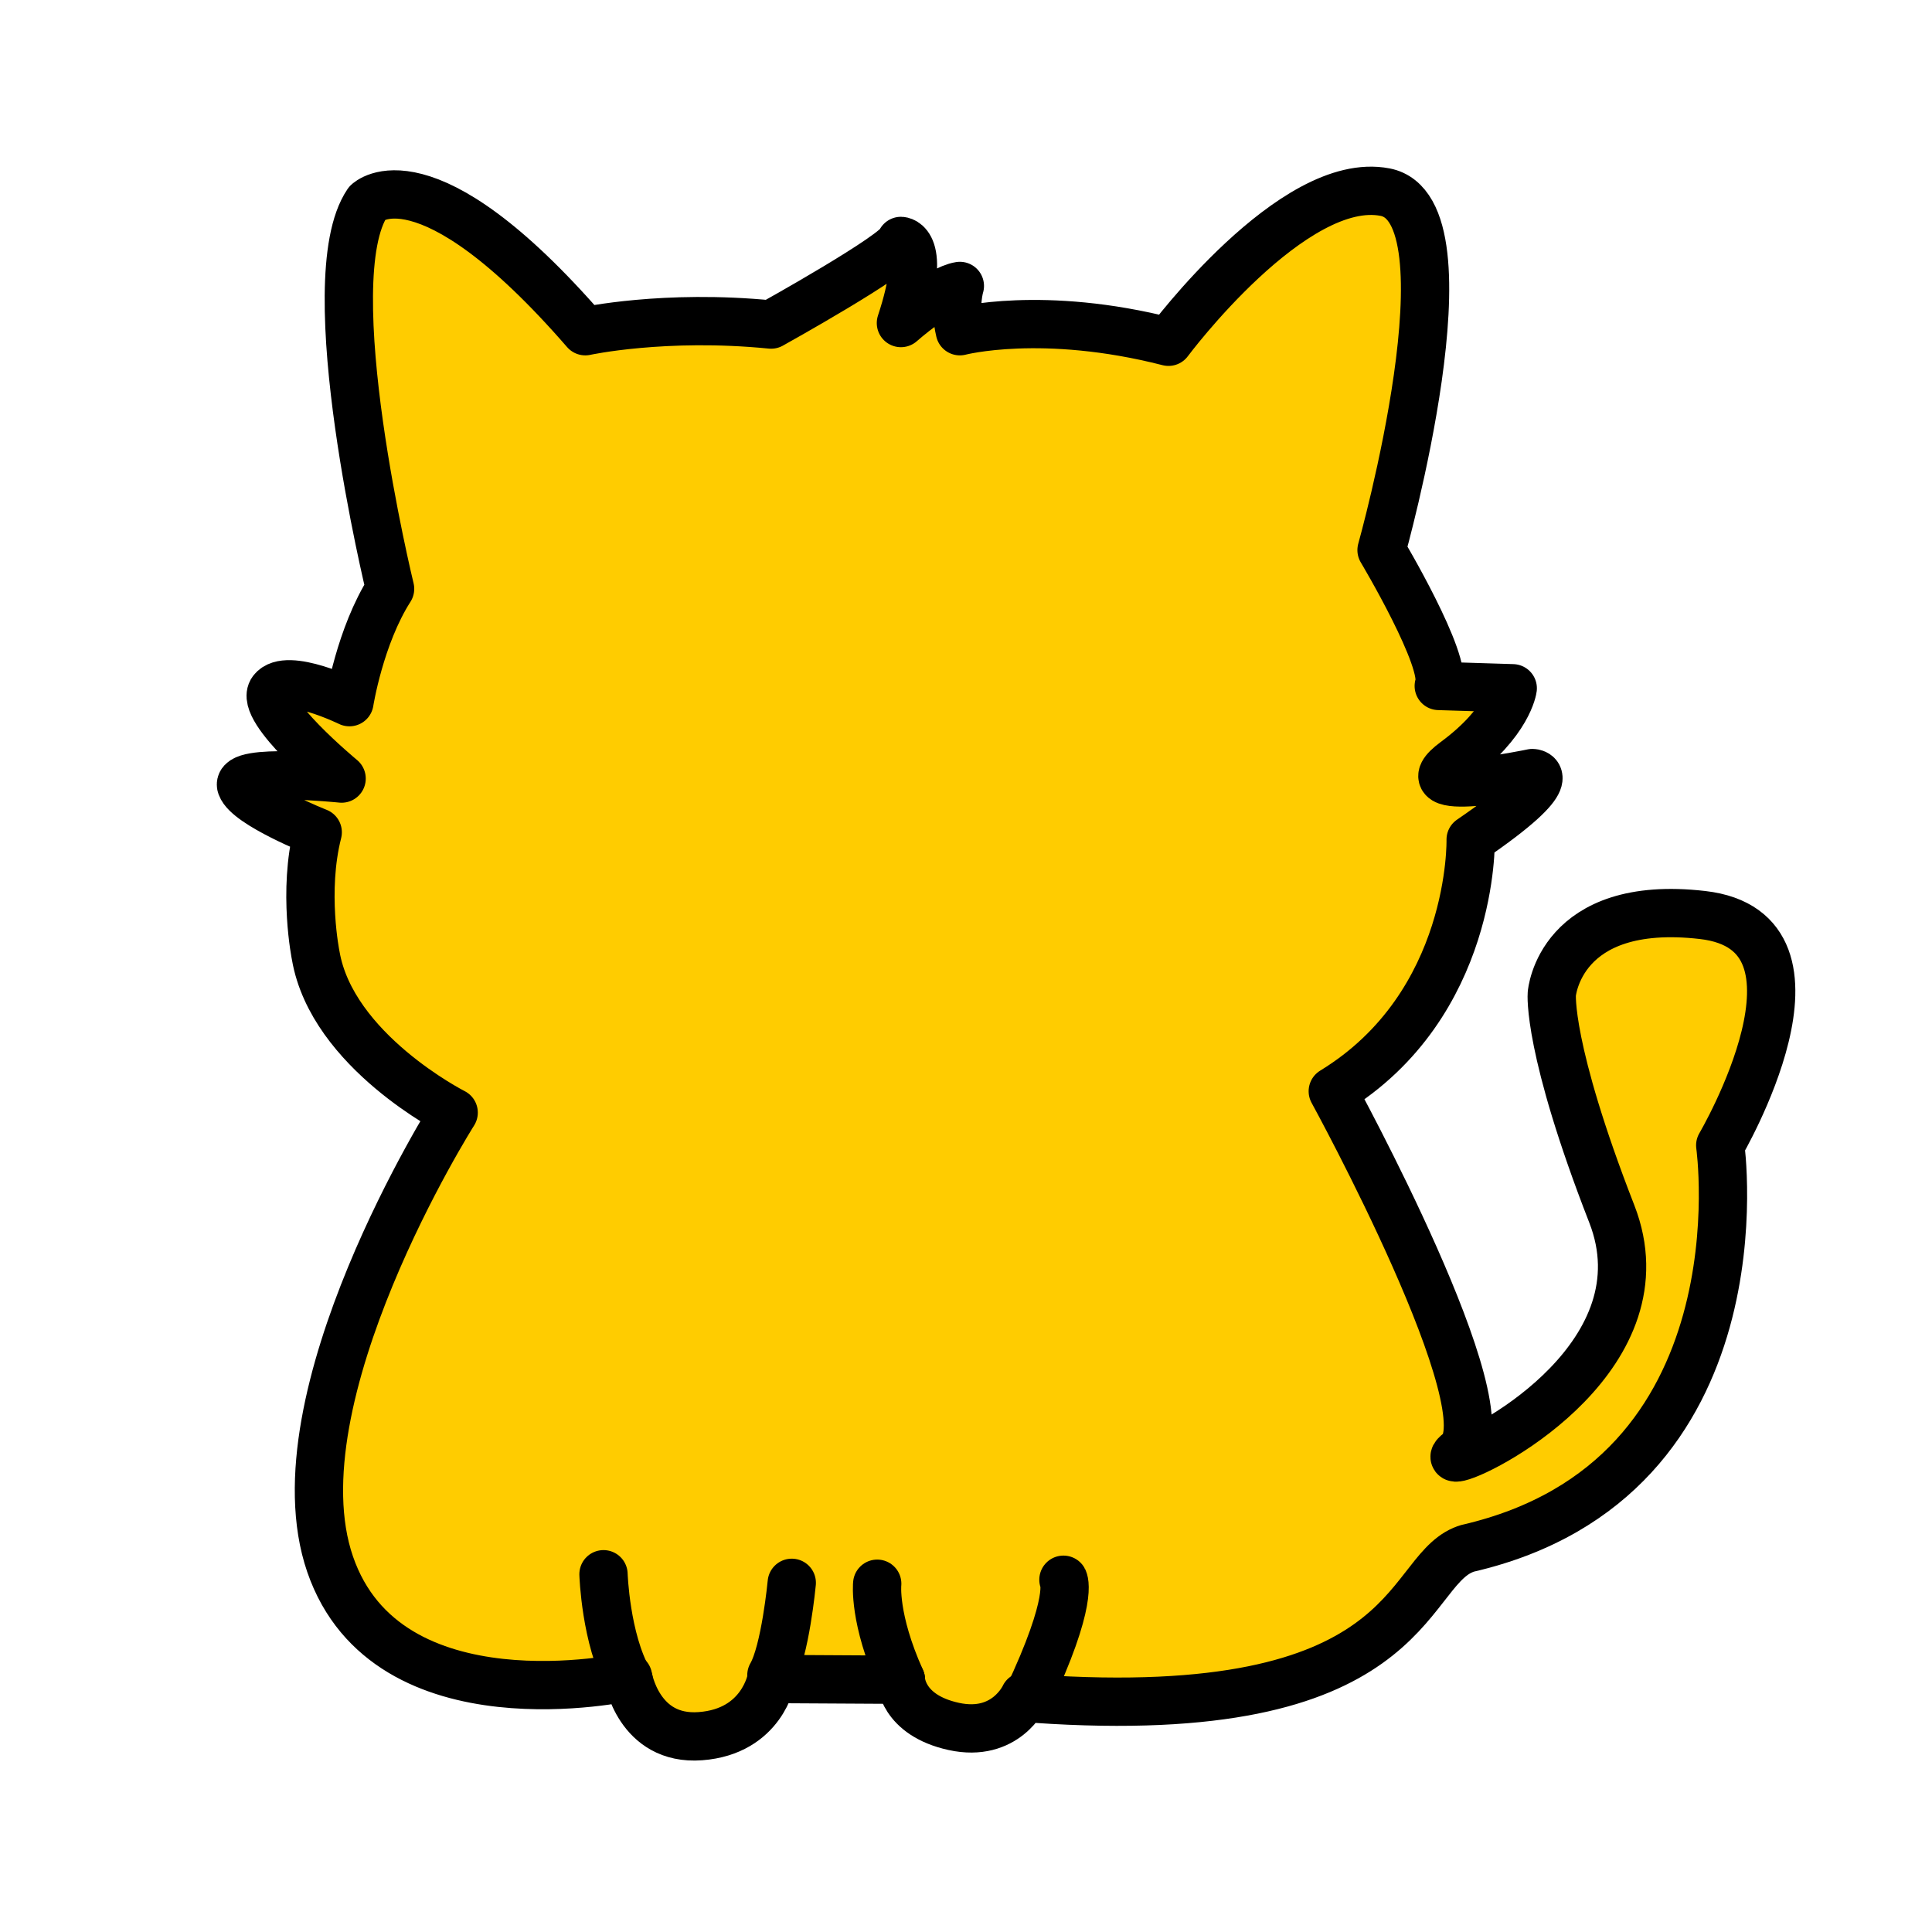
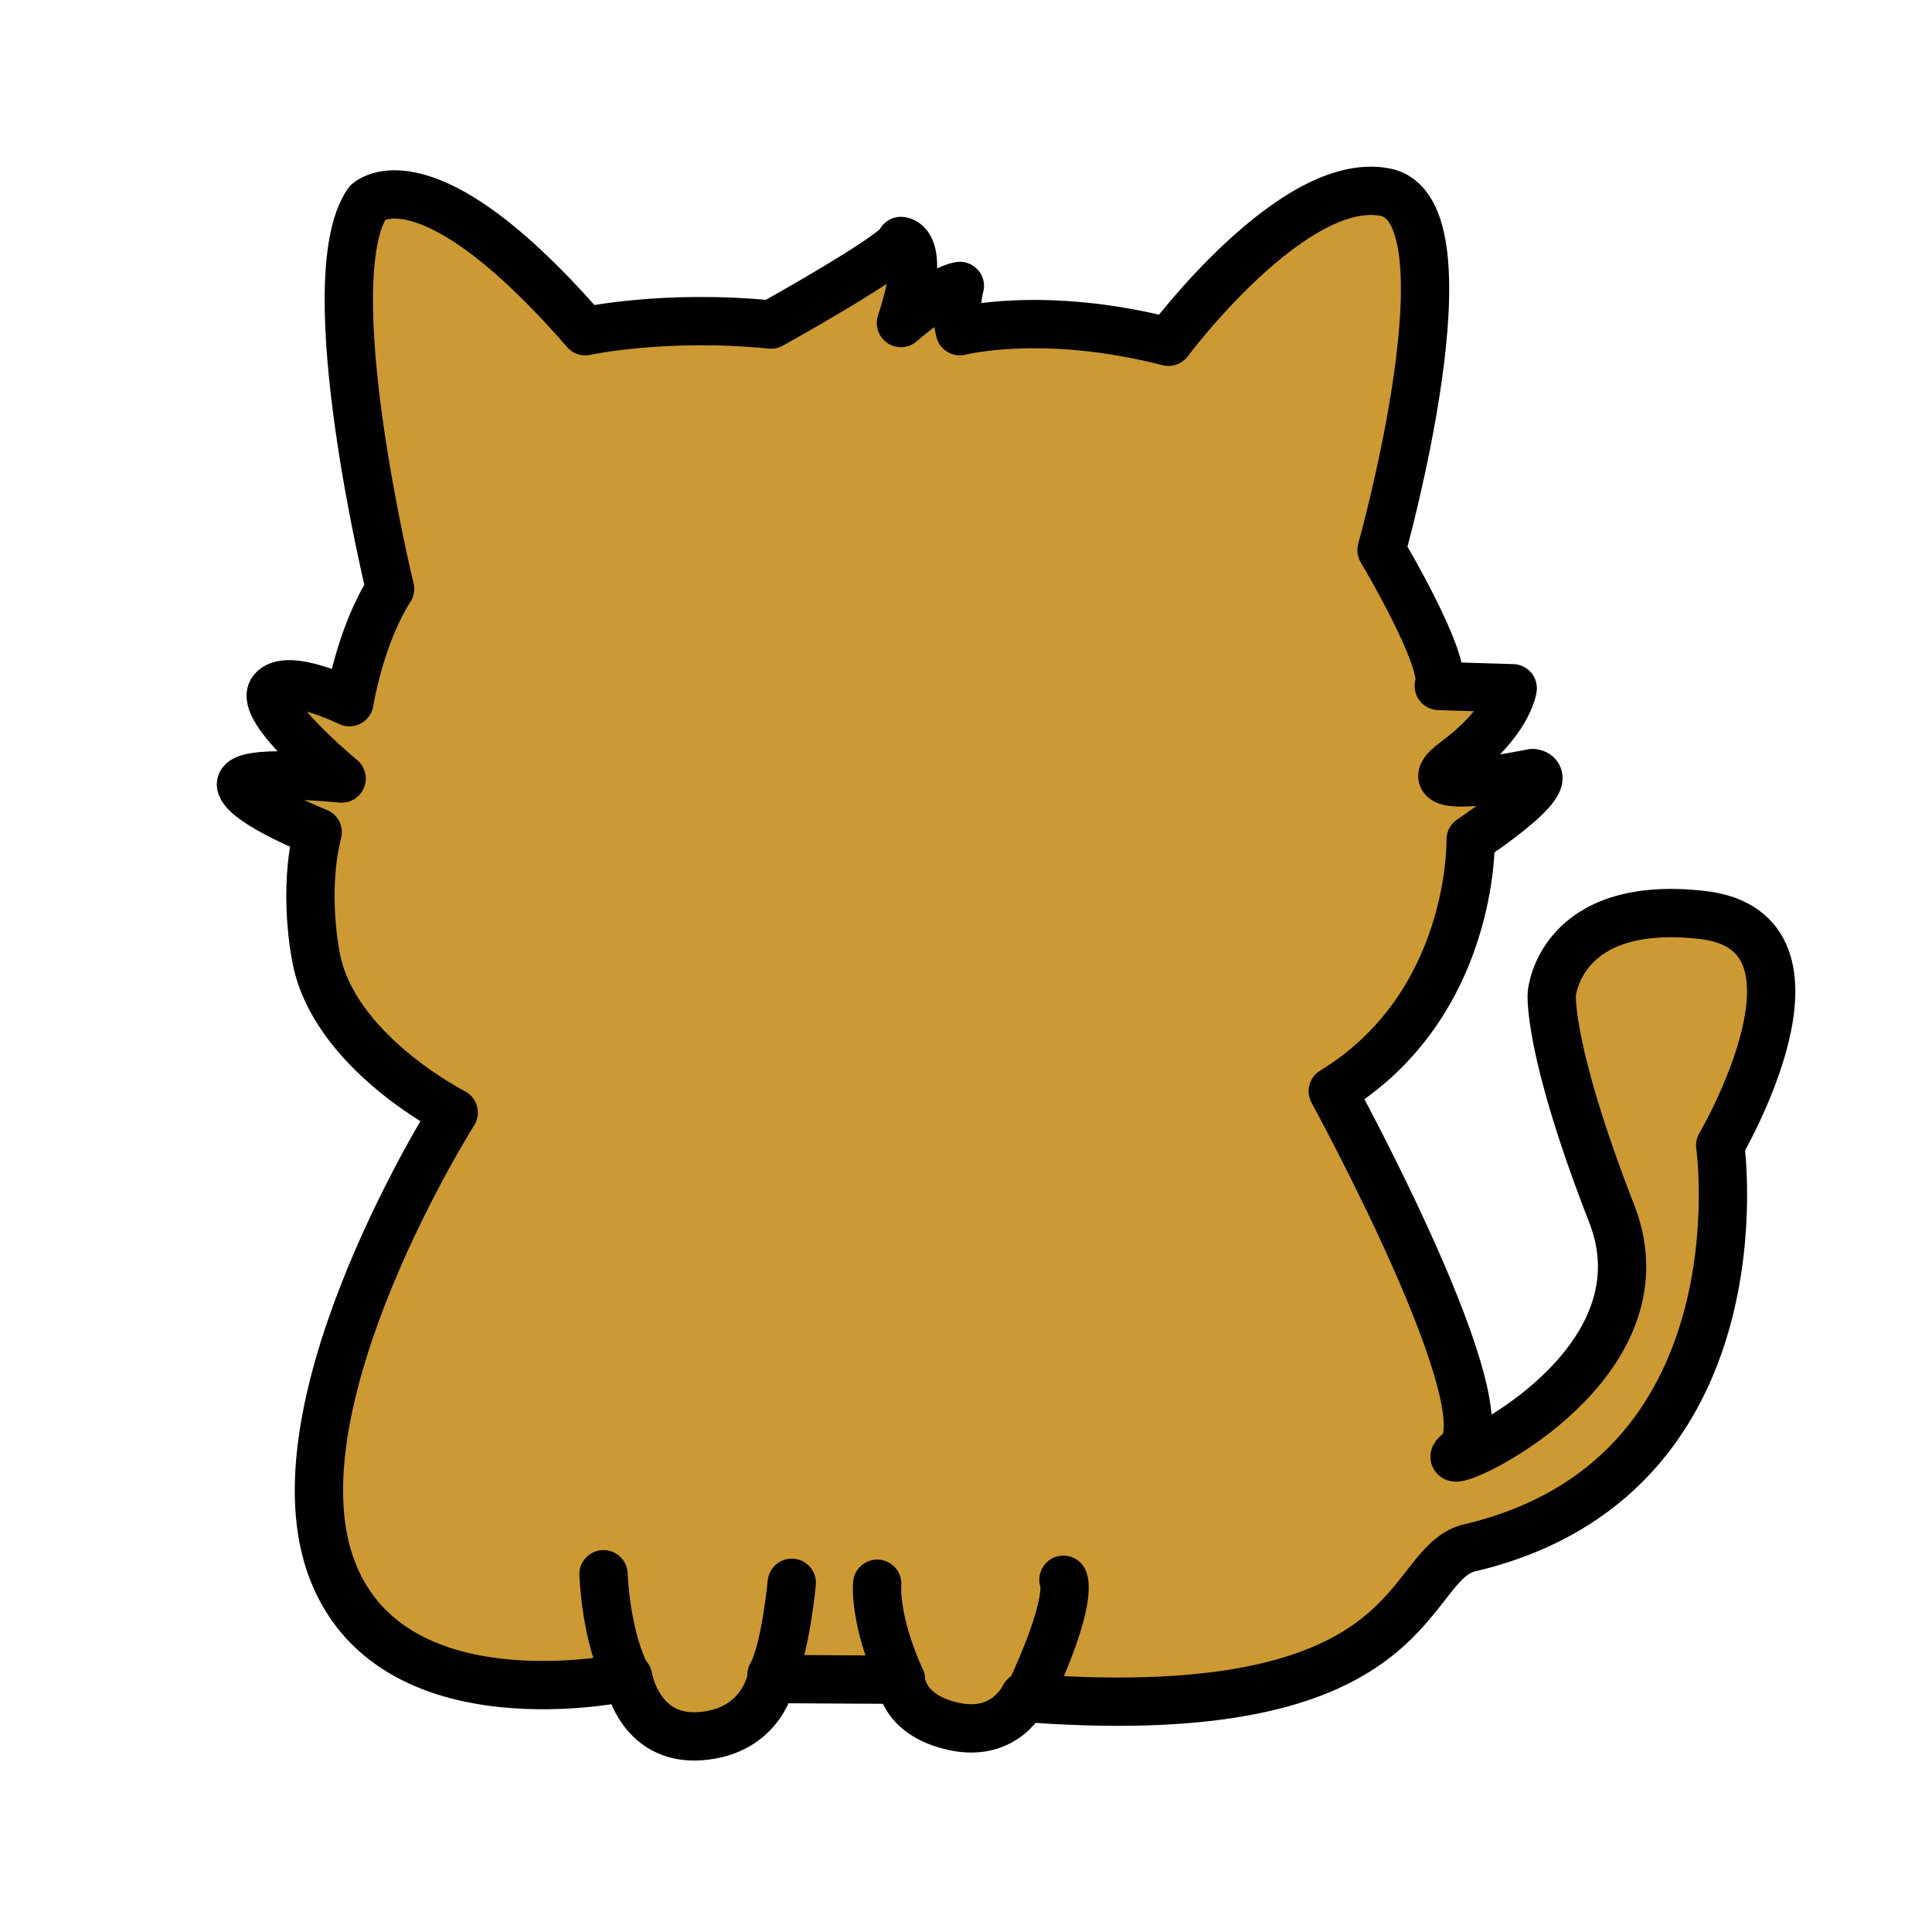
- <svg xmlns="http://www.w3.org/2000/svg" xml:space="preserve" width="1.667in" height="1.667in" version="1.1" style="shape-rendering:geometricPrecision; text-rendering:geometricPrecision; image-rendering:optimizeQuality; fill-rule:evenodd; clip-rule:evenodd" viewBox="0 0 1666.66 1666.66">
+ <svg xmlns="http://www.w3.org/2000/svg" xml:space="preserve" width="500px" height="500px" version="1.1" style="shape-rendering:geometricPrecision; text-rendering:geometricPrecision; image-rendering:optimizeQuality; fill-rule:evenodd; clip-rule:evenodd" viewBox="0 0 500 500">
  <defs>
    <style type="text/css">
   
-     .str0 {stroke:black;stroke-width:41.67;stroke-linecap:round;stroke-linejoin:round;stroke-miterlimit:2.613}
+     .str0 {stroke:black;stroke-width:12.5;stroke-linecap:round;stroke-linejoin:round;stroke-miterlimit:2.613}
    .fil0 {fill:none}
-     .fil1 {fill:#FFCC00}
+     .fil1 {fill:#CC9933}
   
  </style>
  </defs>
  <g id="Layer_x0020_1">
-     <rect class="fil0" x="6.32" y="-2.06" width="1666.67" height="1666.67" />
-     <g id="_2818051505440">
-       <path class="fil1 str0" d="M1261.99 1337.15c-51.4,21.99 -43.27,150.67 -369.23,128.23l-8.98 -2c0,0 -16.12,35.81 -61.09,25.93 -44.98,-9.88 -45.5,-40.26 -45.5,-40.26l-111.73 -0.63c0,0 -7.74,45.31 -61.26,49.31 -53.52,4 -62.43,-51.14 -62.43,-51.14 0,0 -207.69,46.19 -257,-97.22 -49.31,-143.41 106.59,-389.56 106.59,-389.56 0,0 -104.92,-53.07 -119,-135.48 0,0 -11.32,-55.14 1.72,-106.36 0,0 -60.1,-23.82 -65.94,-39.81 -5.84,-15.99 86.55,-6.52 86.55,-6.52 0,0 -72.2,-59.74 -59.73,-76.02 12.47,-16.28 66.49,10.11 66.49,10.11 0,0 8.96,-56.97 35.06,-97.76 0,0 -64.89,-266.22 -19.44,-333.22 0,0 49.06,-48.83 187.84,110.98 0,0 68.22,-14.89 160.29,-5.75 0,0 109.93,-61.03 111.99,-72.13 0,0 23.36,0.33 0,70.82 0,0 32.91,-29.17 50.84,-32 0,0 -5.28,16.91 0,39.06 0,0 71.31,-18.7 179.99,9.1 0,0 107.53,-144.49 186.85,-129.08 79.32,15.41 -3.06,308.79 -3.06,308.79 0,0 57.58,96.37 49.35,117.21l63.82 1.99c0,0 -3.59,29.07 -49.63,63.02 -46.04,33.95 66.66,10.12 66.66,10.12 0,0 29.65,0.71 -53.33,57.4 0,0 3.46,142.33 -118.94,217.09 0,0 152.17,277.74 108.83,311.23 -5.33,4.12 -4.7,5.51 0.01,4.4 26.21,-6.16 178.69,-89.62 131.85,-209.8 -55.8,-143.17 -51.75,-189.83 -51.75,-189.83 0,0 6.42,-82.28 130.05,-68.03 123.64,14.25 15.25,198.71 15.25,198.71 0,0 40.94,287.86 -217.84,347.6 -1.43,0.42 -2.81,0.93 -4.14,1.5z" />
-       <path class="fil0 str0" d="M683.02 1365.44c0,0 -5.56,59.01 -17.56,79.64" />
-       <path class="fil0 str0" d="M520.62 1358.04c0,0 1.79,55.96 21.71,91.23" />
-       <path class="fil0 str0" d="M756.74 1366.22c0,0 -3.33,30.04 20.45,82.83" />
-       <path class="fil0 str0" d="M917.39 1362.78c0,0 9.64,16.54 -31.25,102.83" />
+     <rect class="fil0" x="1.89" y="-0.62" width="500" height="500" />
+     <g id="_2295468749696">
+       <path class="fil1 str0" d="M378.6 401.14c-15.42,6.6 -12.98,45.2 -110.77,38.47l-2.7 -0.6c0,0 -4.83,10.75 -18.32,7.78 -13.5,-2.96 -13.65,-12.07 -13.65,-12.07l-33.52 -0.19c0,0 -2.32,13.59 -18.38,14.79 -16.06,1.2 -18.73,-15.34 -18.73,-15.34 0,0 -62.31,13.85 -77.1,-29.17 -14.8,-43.02 31.98,-116.87 31.98,-116.87 0,0 -31.48,-15.92 -35.7,-40.64 0,0 -3.4,-16.54 0.51,-31.91 0,0 -18.03,-7.15 -19.78,-11.94 -1.75,-4.8 25.97,-1.96 25.97,-1.96 0,0 -21.66,-17.92 -17.92,-22.81 3.74,-4.88 19.94,3.04 19.94,3.04 0,0 2.69,-17.09 10.52,-29.33 0,0 -19.47,-79.87 -5.83,-99.97 0,0 14.72,-14.64 56.35,33.3 0,0 20.47,-4.47 48.09,-1.72 0,0 32.98,-18.31 33.6,-21.64 0,0 7,0.1 0,21.24 0,0 9.87,-8.75 15.25,-9.6 0,0 -1.59,5.08 0,11.72 0,0 21.39,-5.61 53.99,2.73 0,0 32.26,-43.35 56.06,-38.72 23.8,4.62 -0.92,92.63 -0.92,92.63 0,0 17.28,28.92 14.81,35.17l19.14 0.59c0,0 -1.07,8.72 -14.89,18.91 -13.81,10.18 20,3.03 20,3.03 0,0 8.9,0.22 -16,17.22 0,0 1.04,42.7 -35.68,65.13 0,0 45.65,83.32 32.65,93.37 -1.6,1.23 -1.41,1.65 0,1.32 7.87,-1.85 53.61,-26.89 39.56,-62.94 -16.74,-42.95 -15.53,-56.95 -15.53,-56.95 0,0 1.93,-24.68 39.02,-20.41 37.09,4.28 4.57,59.62 4.57,59.62 0,0 12.28,86.36 -65.35,104.28 -0.43,0.12 -0.84,0.27 -1.24,0.44z" />
+       <path class="fil0 str0" d="M204.91 409.63c0,0 -1.67,17.71 -5.27,23.89" />
+       <path class="fil0 str0" d="M156.19 407.41c0,0 0.53,16.79 6.51,27.37" />
+       <path class="fil0 str0" d="M227.02 409.87c0,0 -1,9.01 6.14,24.85" />
+       <path class="fil0 str0" d="M275.22 408.84c0,0 2.89,4.96 -9.38,30.85" />
    </g>
  </g>
</svg>
